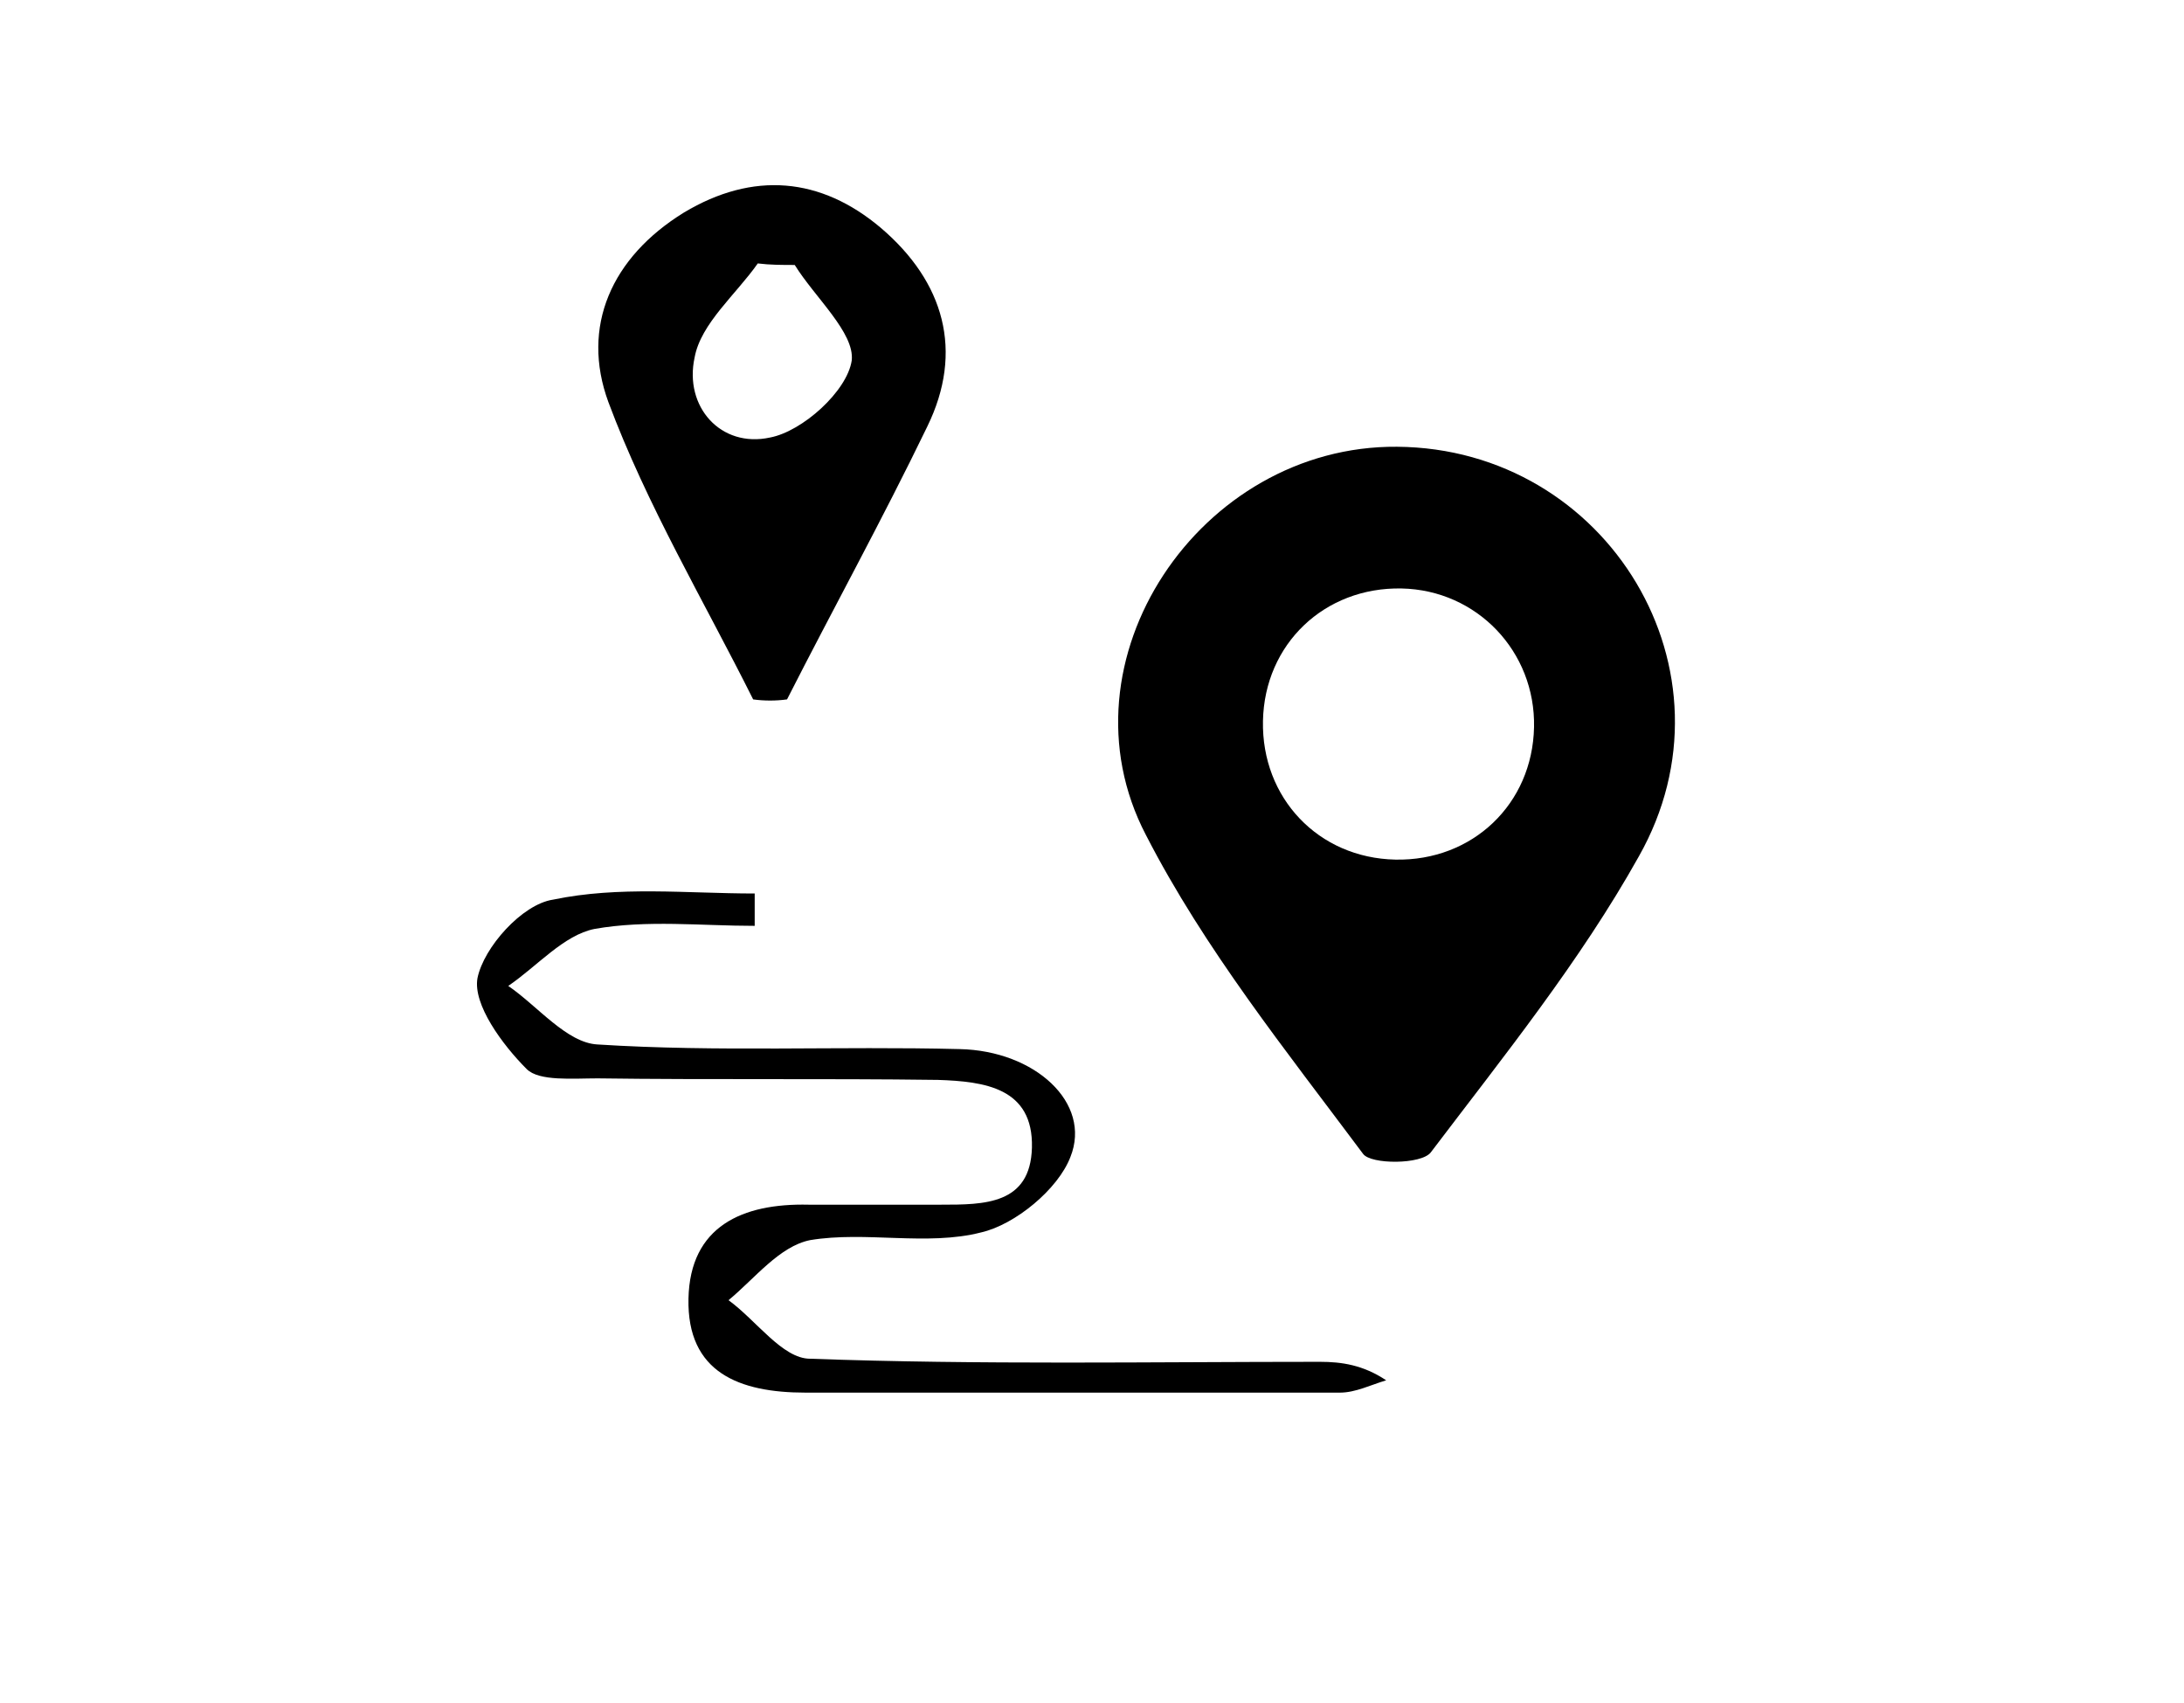
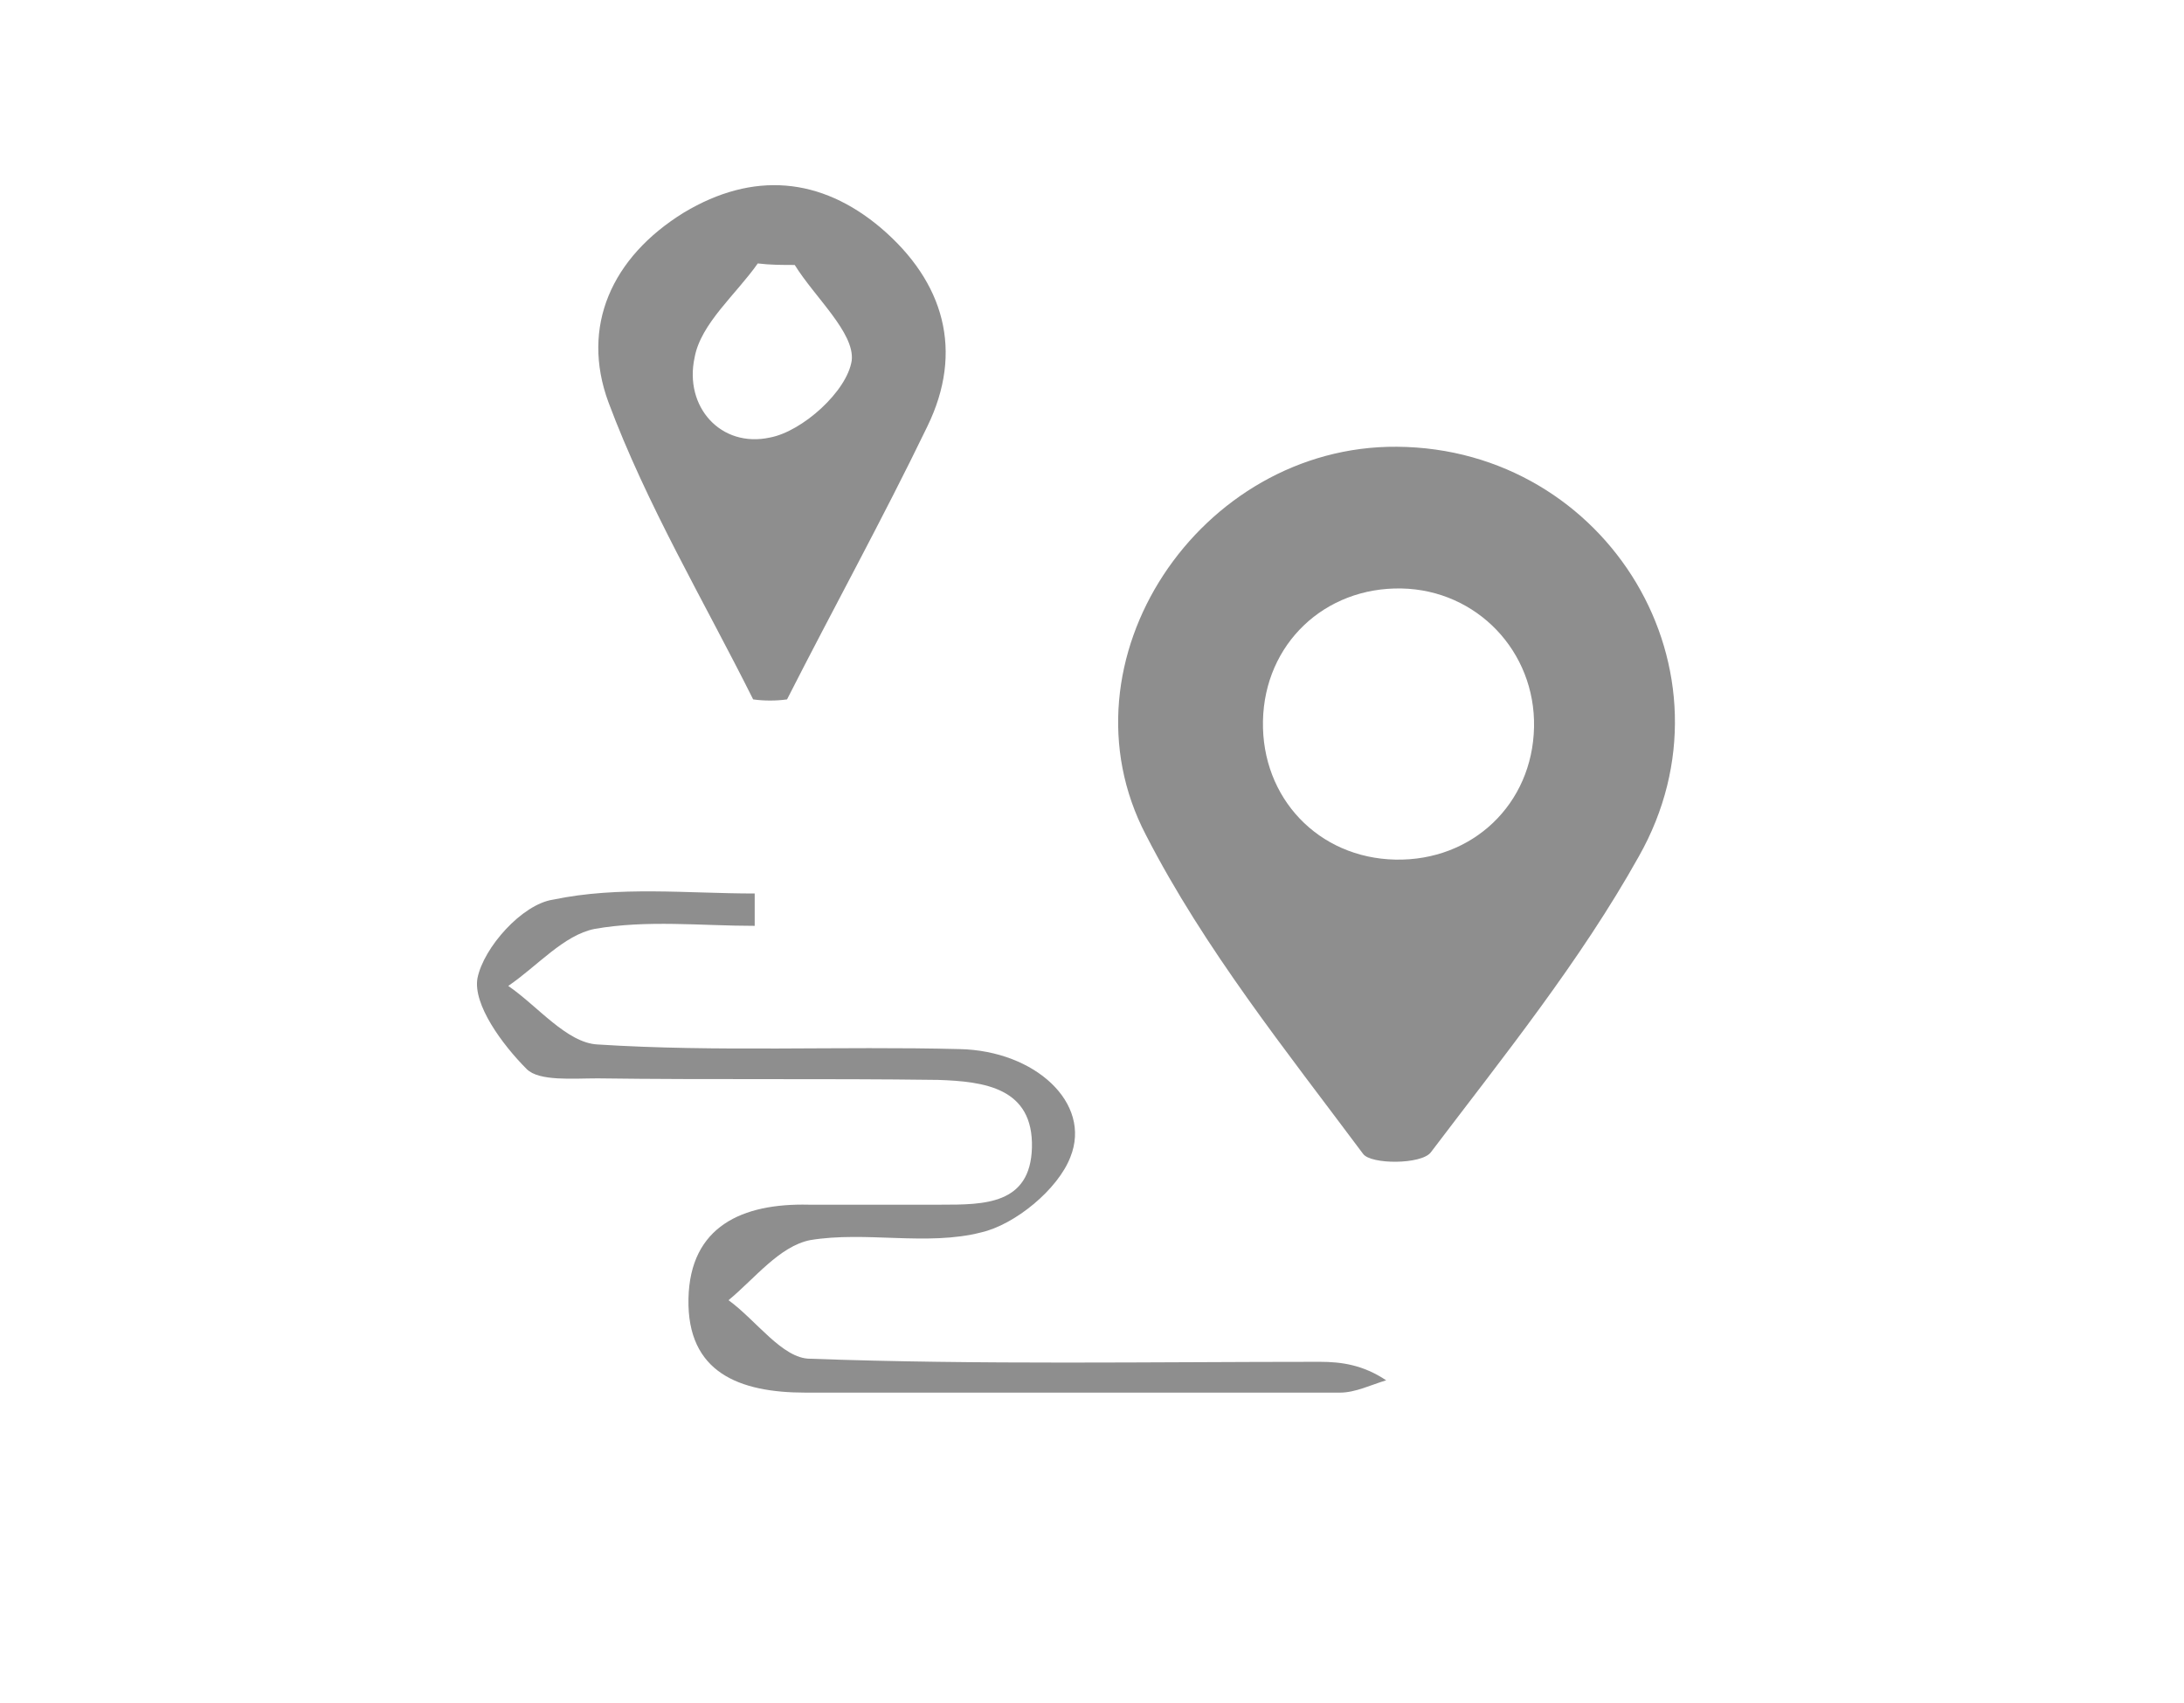
<svg xmlns="http://www.w3.org/2000/svg" version="1.1" id="Calque_1" x="0px" y="0px" viewBox="0 0 141.8 110.5" style="enable-background:new 0 0 141.8 110.5;" xml:space="preserve">
+   <style type="text/css">
+ 	.st0{fill:#8E8E8E;}
+ </style>
  <g>
-     <path d="M90.7,29c13.7,0.1,22.5,14.6,15.7,26.6c-3.8,6.8-8.8,13-13.5,19.2c-0.6,0.8-3.9,0.8-4.4,0.1c-5-6.7-10.3-13.3-14.1-20.7   C68.5,42.9,77.9,28.9,90.7,29z M99.6,47.2c0.1-4.9-3.7-8.9-8.6-9c-5-0.1-8.9,3.6-9,8.6c-0.1,5,3.6,8.9,8.6,9   C95.6,55.9,99.5,52.2,99.6,47.2z" />
-     <path d="M48.9,45.4C45.7,39,42,32.8,39.5,26.1c-1.8-4.9,0.2-9.4,4.9-12.3c4.5-2.7,8.9-2.3,12.8,1c4.1,3.5,5.4,8,3,12.9   c-2.9,6-6.1,11.8-9.1,17.7C50.4,45.5,49.6,45.5,48.9,45.4z M51.6,17.2c-0.8,0-1.6,0-2.4-0.1c-1.4,2-3.7,3.9-4.1,6.1   c-0.7,3.2,1.7,5.9,4.9,5.2c2.1-0.4,5-3,5.3-5C55.5,21.6,52.9,19.3,51.6,17.2z" />
-     <path d="M49,60.1c-3.5,0-7-0.4-10.4,0.2c-2,0.4-3.7,2.4-5.6,3.7c1.9,1.3,3.8,3.7,5.8,3.8c7.8,0.5,15.7,0.1,23.5,0.3   c4.9,0.1,8.6,3.5,7.2,7c-0.8,2.1-3.6,4.4-5.8,4.9c-3.5,0.9-7.5-0.1-11.1,0.5c-2,0.4-3.6,2.5-5.3,3.9c1.8,1.3,3.5,3.8,5.3,3.8   c11,0.4,22.1,0.2,33.1,0.2c1.4,0,2.8,0.2,4.3,1.2c-1,0.3-2,0.8-3,0.8c-11.6,0-23.2,0-34.7,0c-4.3,0-7.7-1.3-7.6-6.1   c0.1-4.7,3.5-6.2,7.8-6.1c2.8,0,5.7,0,8.6,0c2.8,0,5.8,0,5.9-3.7c0.1-3.9-3.1-4.3-6.1-4.4C53.4,70,46.1,70.1,38.8,70   c-1.6,0-3.8,0.2-4.6-0.6c-1.6-1.6-3.5-4.2-3.2-5.9c0.4-2,2.9-4.8,4.9-5.1C40.2,57.5,44.6,58,49,58C49,58.7,49,59.4,49,60.1z" />
+     <path class="st0" d="M90.7,29c13.7,0.1,22.5,14.6,15.7,26.6c-3.8,6.8-8.8,13-13.5,19.2c-0.6,0.8-3.9,0.8-4.4,0.1   c-5-6.7-10.3-13.3-14.1-20.7C68.5,42.9,77.9,28.9,90.7,29z M99.6,47.2c0.1-4.9-3.7-8.9-8.6-9c-5-0.1-8.9,3.6-9,8.6s3.6,8.9,8.6,9   S99.5,52.2,99.6,47.2z" />
+     <path class="st0" d="M48.9,45.4C45.7,39,42,32.8,39.5,26.1c-1.8-4.9,0.2-9.4,4.9-12.3c4.5-2.7,8.9-2.3,12.8,1c4.1,3.5,5.4,8,3,12.9   c-2.9,6-6.1,11.8-9.1,17.7C50.4,45.5,49.6,45.5,48.9,45.4z M51.6,17.2c-0.8,0-1.6,0-2.4-0.1c-1.4,2-3.7,3.9-4.1,6.1   c-0.7,3.2,1.7,5.9,4.9,5.2c2.1-0.4,5-3,5.3-5C55.5,21.6,52.9,19.3,51.6,17.2z" />
+     <path class="st0" d="M49,60.1c-3.5,0-7-0.4-10.4,0.2c-2,0.4-3.7,2.4-5.6,3.7c1.9,1.3,3.8,3.7,5.8,3.8c7.8,0.5,15.7,0.1,23.5,0.3   c4.9,0.1,8.6,3.5,7.2,7c-0.8,2.1-3.6,4.4-5.8,4.9c-3.5,0.9-7.5-0.1-11.1,0.5c-2,0.4-3.6,2.5-5.3,3.9c1.8,1.3,3.5,3.8,5.3,3.8   c11,0.4,22.1,0.2,33.1,0.2c1.4,0,2.8,0.2,4.3,1.2c-1,0.3-2,0.8-3,0.8c-11.6,0-23.2,0-34.7,0c-4.3,0-7.7-1.3-7.6-6.1   c0.1-4.7,3.5-6.2,7.8-6.1c2.8,0,5.7,0,8.6,0c2.8,0,5.8,0,5.9-3.7c0.1-3.9-3.1-4.3-6.1-4.4c-7.5-0.1-14.8,0-22.1-0.1   c-1.6,0-3.8,0.2-4.6-0.6c-1.6-1.6-3.5-4.2-3.2-5.9c0.4-2,2.9-4.8,4.9-5.1C40.2,57.5,44.6,58,49,58C49,58.7,49,59.4,49,60.1z" />
  </g>
</svg>
